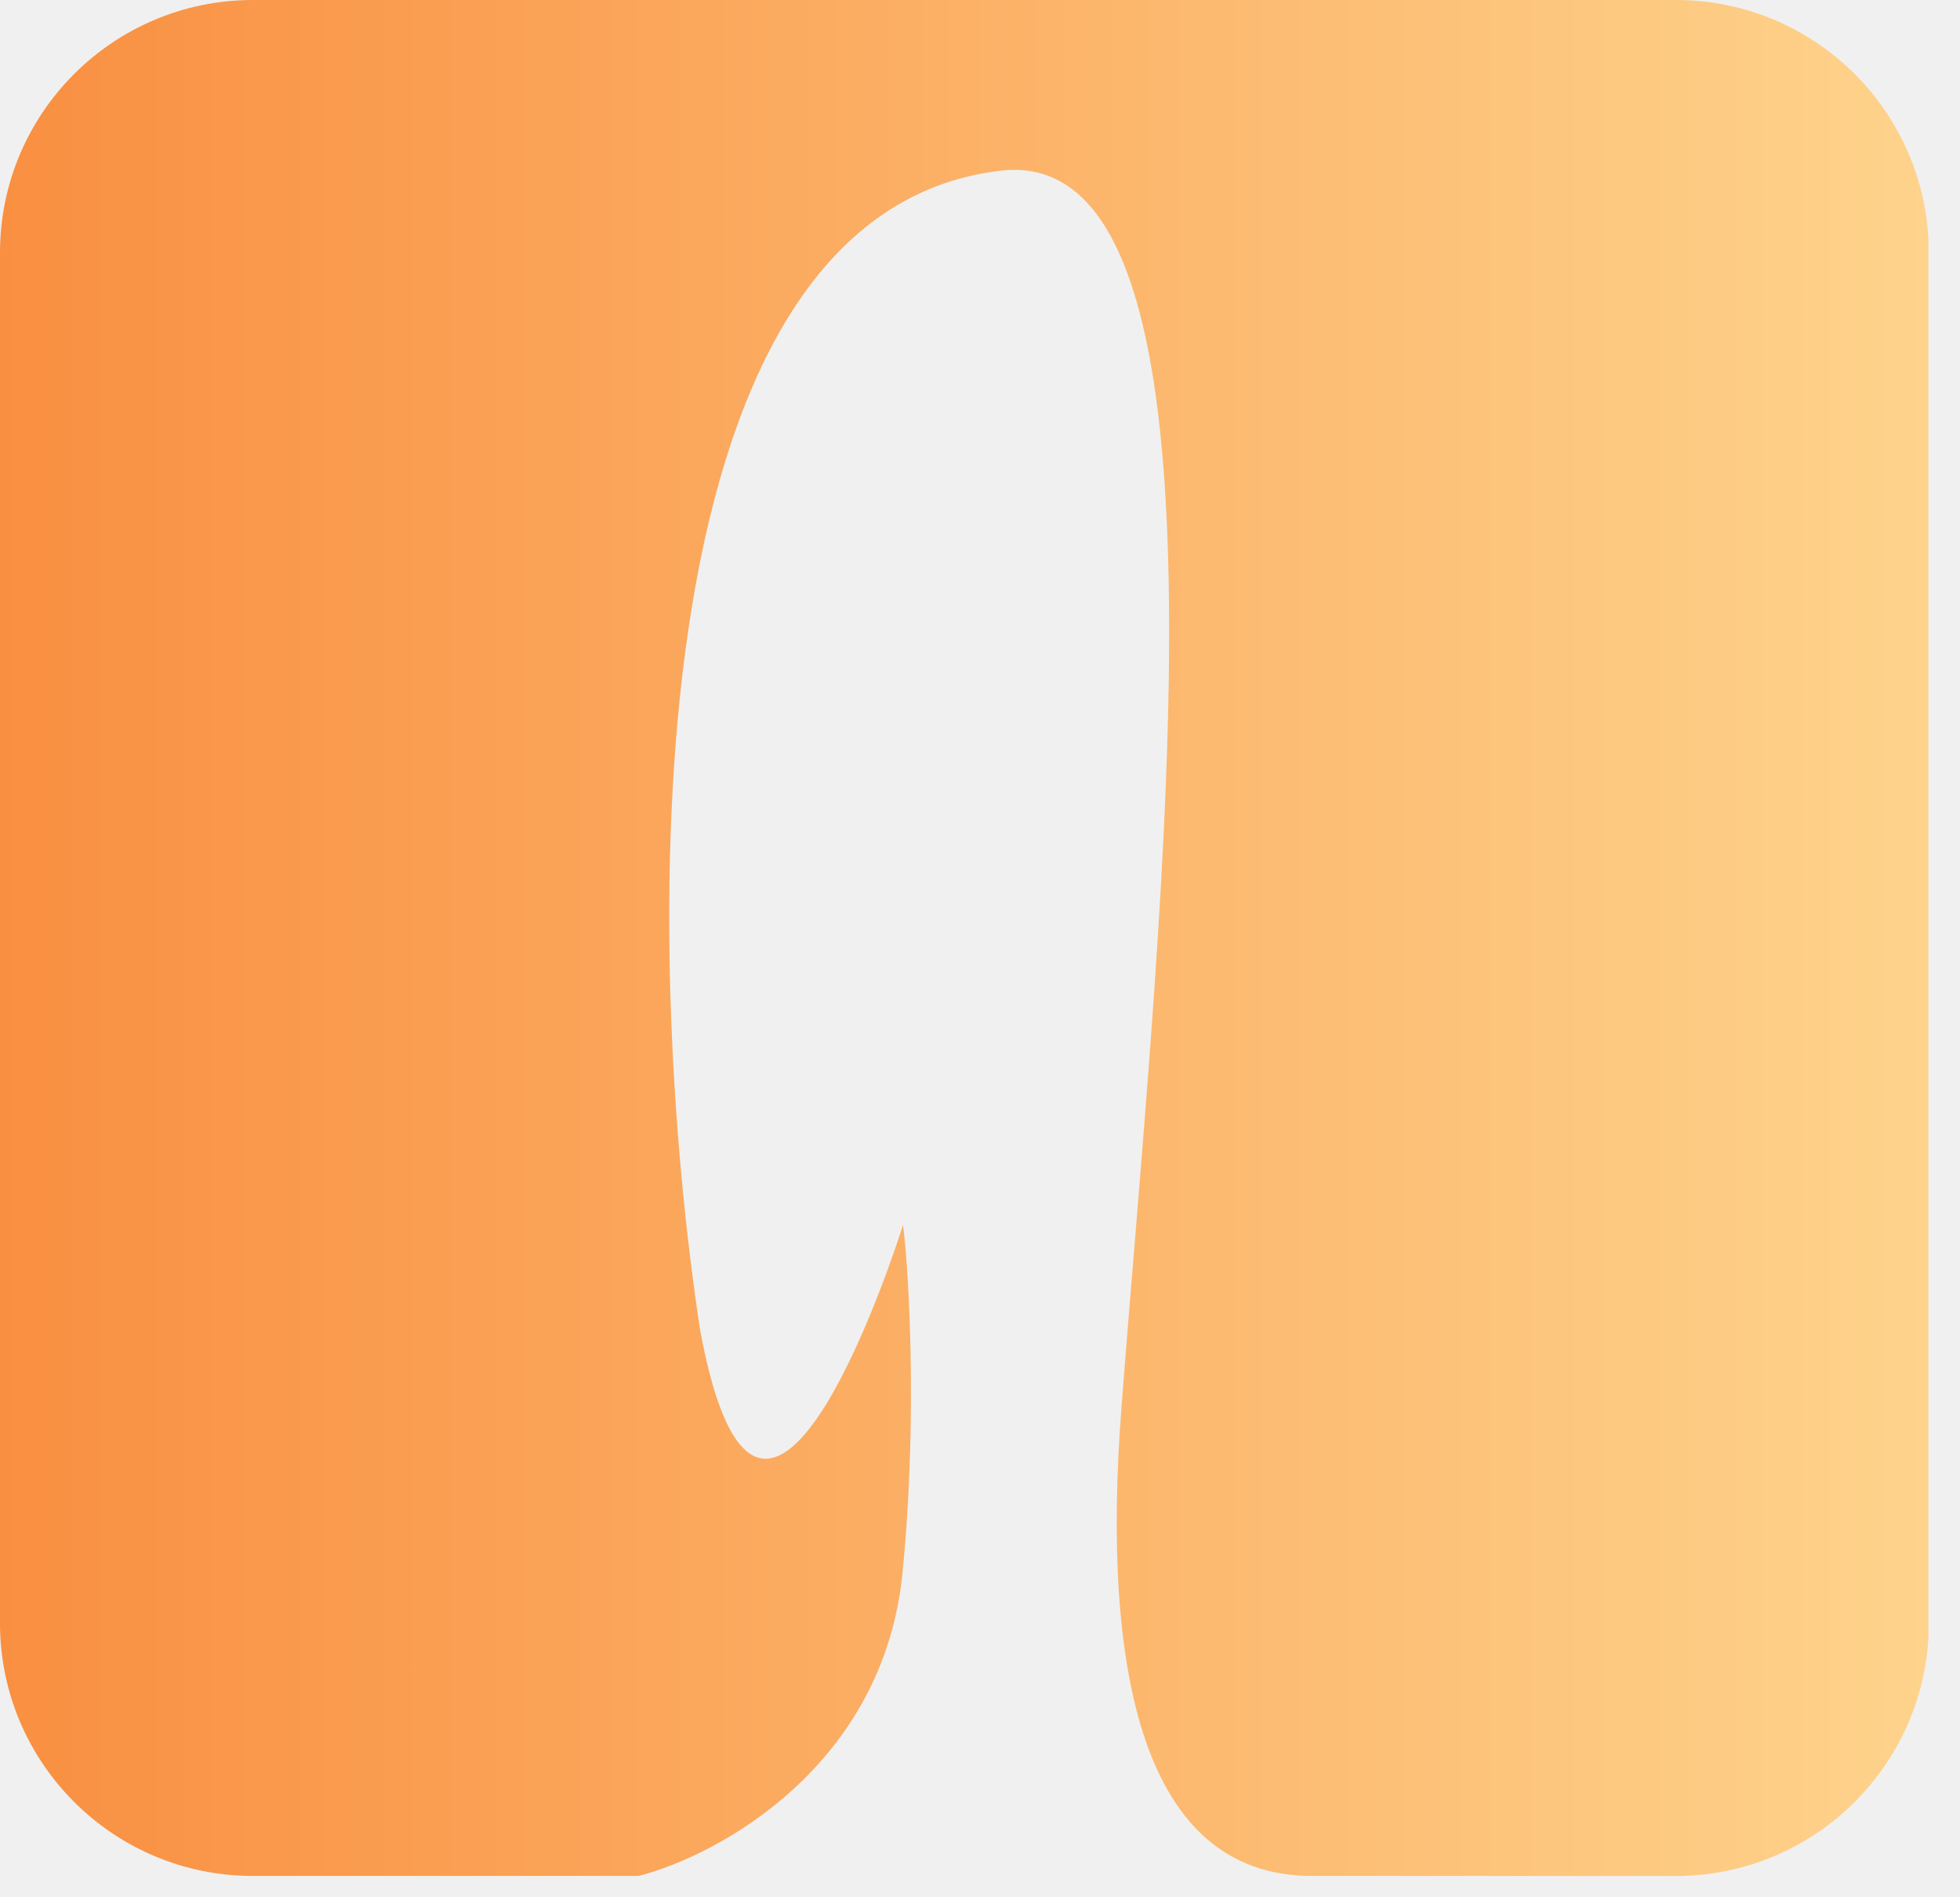
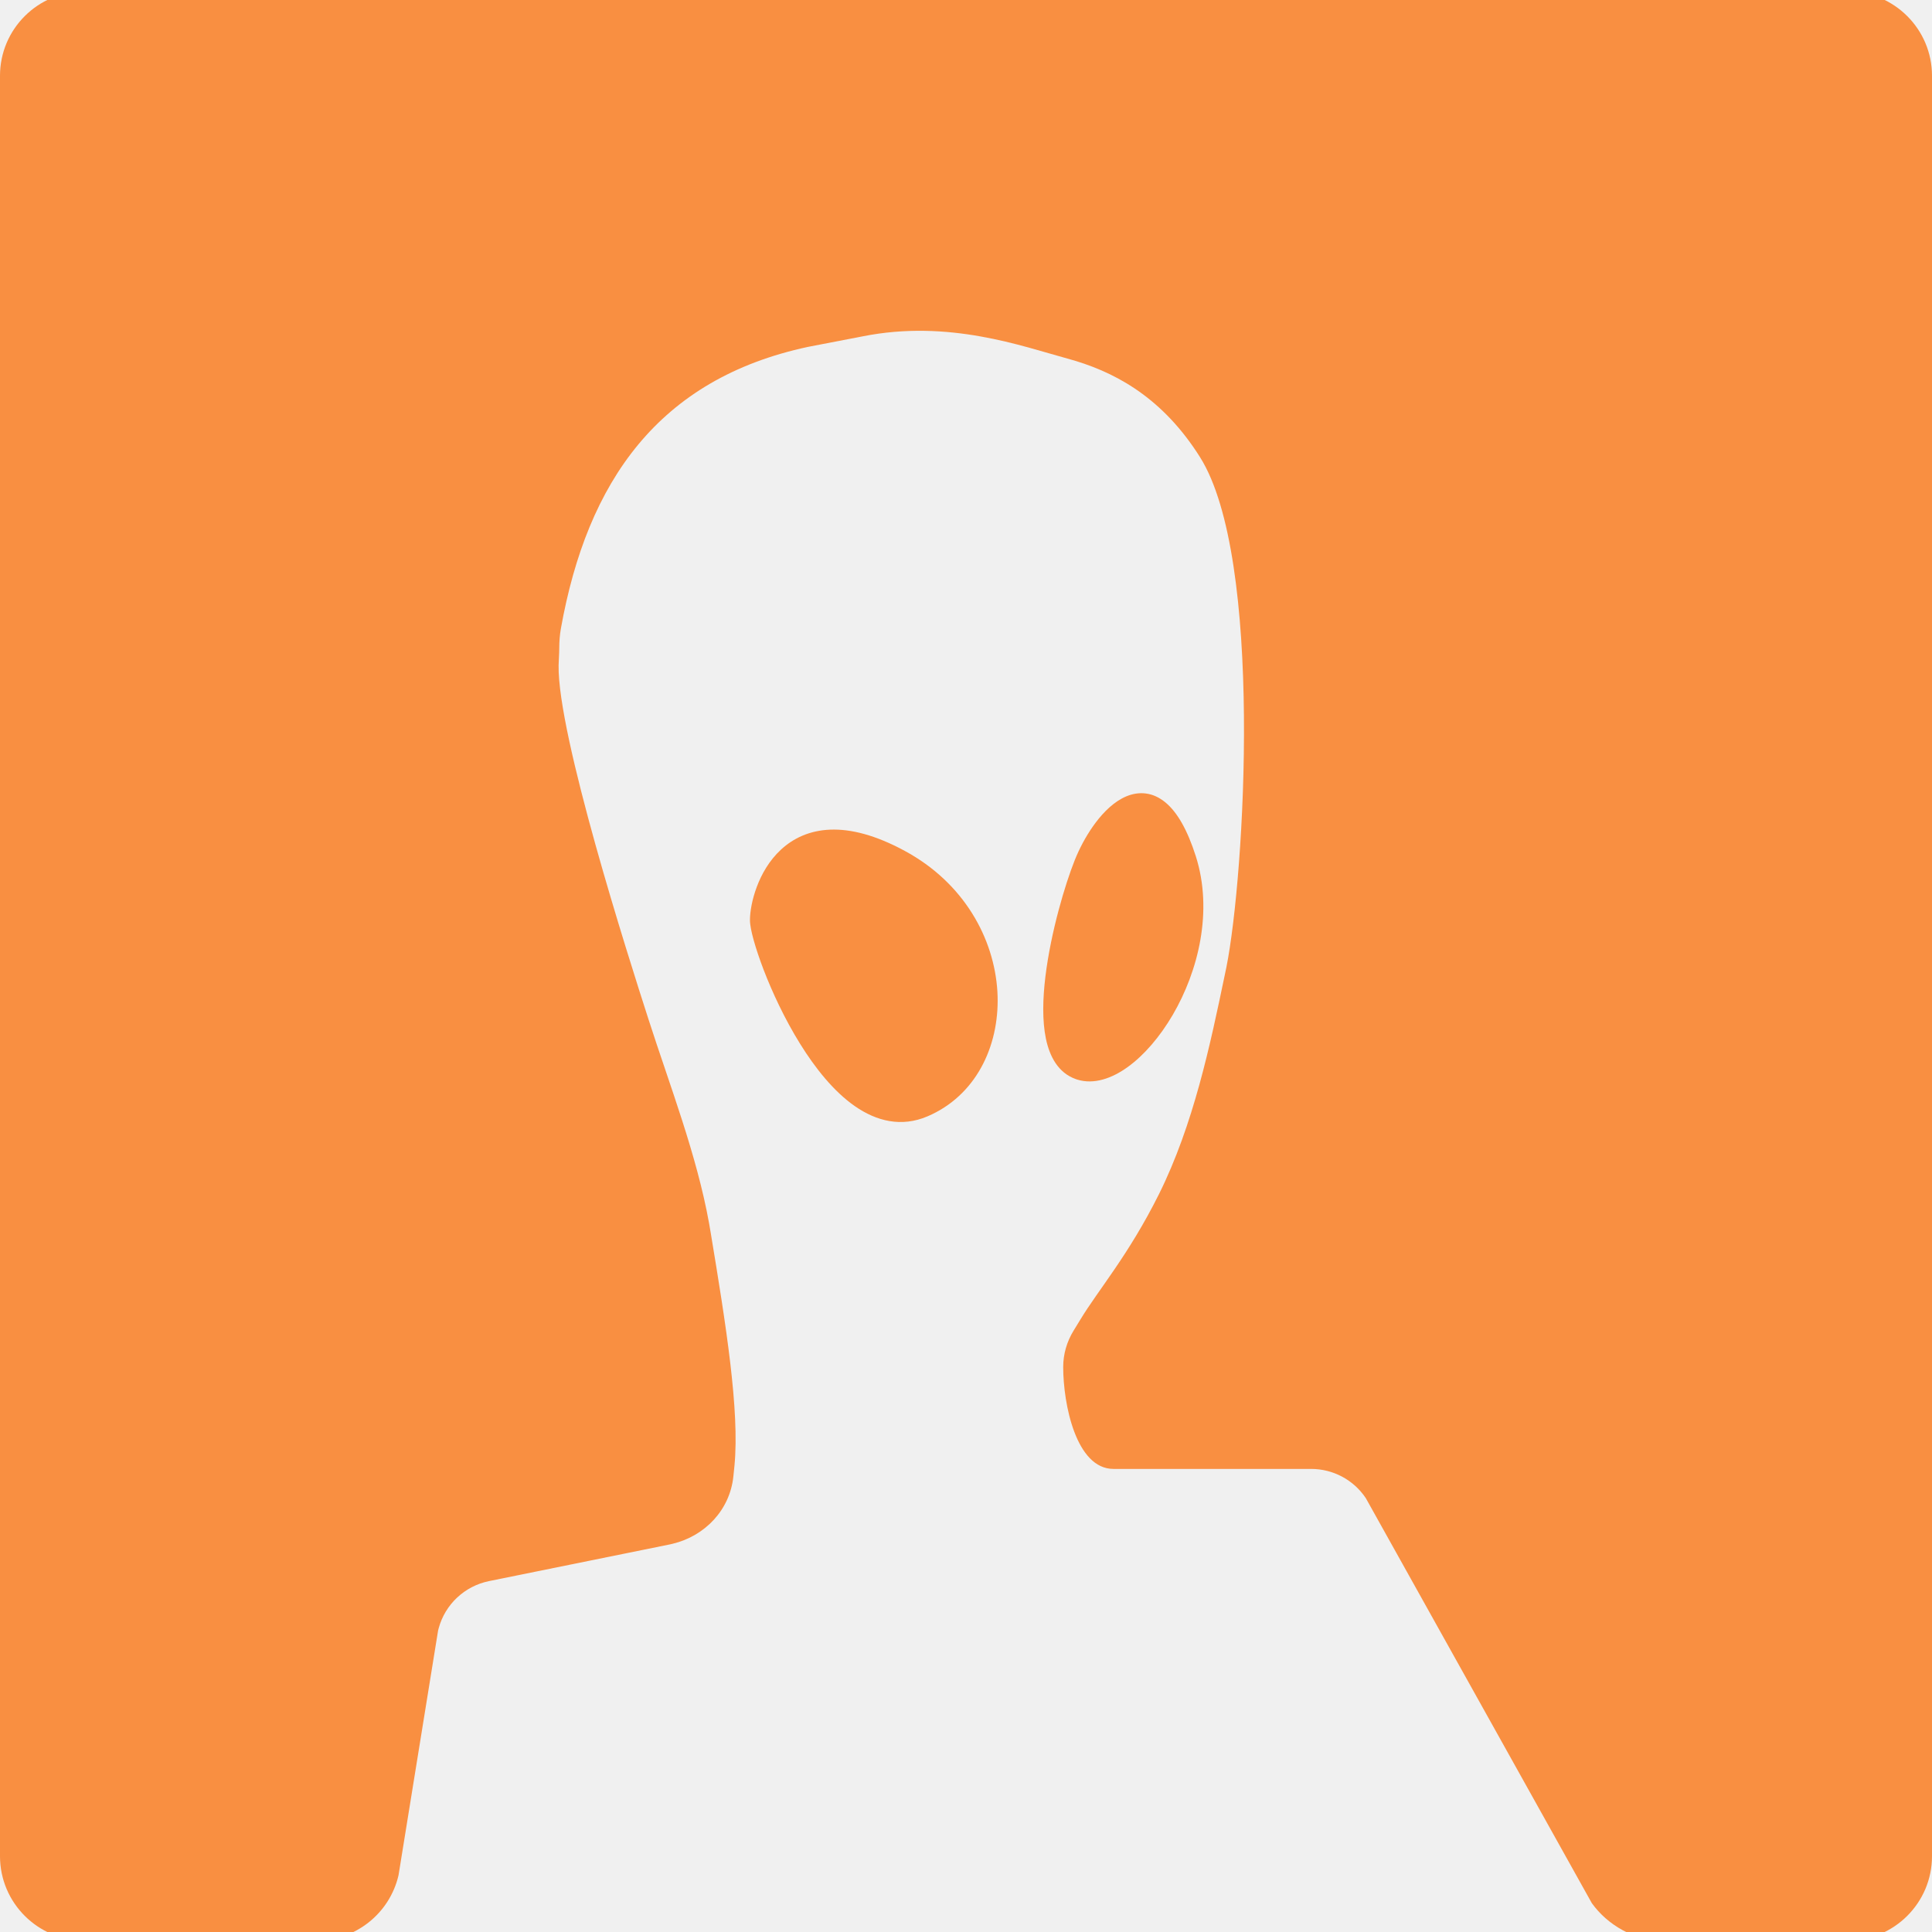
- <svg xmlns="http://www.w3.org/2000/svg" width="62" height="60" viewBox="0 0 62 60" fill="none">
-   <g clip-path="url(#clip0_304_7870)">
-     <path d="M31.65 5.4C19.77 6.8 20.367 30.45 22.15 42.1C24.15 52.85 28.55 38.8 28.55 38.8C28.55 38.2 29.15 43.63 28.55 49.75C27.95 55.87 22.733 58.7 20.2 59.35H0V0H61V59.35H46.903H41.501C36.161 59.35 34.828 52.92 35.477 44.499C36.731 28.212 39.481 4.477 31.65 5.4Z" fill="url(#paint0_linear_304_7870)" />
-   </g>
-   <defs>
-     <linearGradient id="paint0_linear_304_7870" x1="0" y1="29.675" x2="61.014" y2="29.675" gradientUnits="userSpaceOnUse">
-       <stop stop-color="#F98F41" />
-       <stop offset="1" stop-color="#FED38C" />
-     </linearGradient>
-     <clipPath id="clip0_304_7870">
-       <rect width="61.014" height="59.35" rx="8" fill="white" />
-     </clipPath>
-   </defs>
+ <svg xmlns="http://www.w3.org/2000/svg" width="45" height="45" viewBox="0 0 45 45" fill="none">
+   <path d="M45 1.765C45 0.679 44.118 -0.201 43.03 -0.201H1.97C0.882 -0.201 0 0.679 0 1.765V43.234C1.44374e-05 44.32 0.882 45.201 1.97 45.201H7.364C8.28 45.201 9.074 44.571 9.282 43.681L10.204 37.978L10.218 37.924C10.369 37.368 10.822 36.943 11.39 36.827L15.599 35.973L15.672 35.956C16.416 35.776 16.998 35.175 17.081 34.394L17.107 34.139C17.23 32.856 16.907 30.845 16.554 28.715L16.516 28.494C16.23 26.902 15.599 25.278 15.105 23.743C14.627 22.259 12.984 17.116 13.011 15.496C13.014 15.361 13.026 15.229 13.026 15.094C13.026 14.942 13.038 14.79 13.064 14.641C13.678 11.207 15.343 8.823 18.823 8.079L20.089 7.835C22.098 7.433 23.811 8.066 24.863 8.352C25.915 8.638 27.002 9.208 27.876 10.532L27.95 10.647C29.434 13.001 28.99 20.39 28.567 22.519L28.524 22.725C28.189 24.331 27.8 26.194 26.994 27.815C26.289 29.23 25.579 30.048 25.164 30.735L25.005 30.995C24.849 31.249 24.764 31.54 24.764 31.84C24.764 32.708 25.066 34.214 25.935 34.214H30.539C31.05 34.214 31.528 34.469 31.812 34.894L37.076 44.327C37.445 44.843 38.077 45.201 38.714 45.201H43.03C44.118 45.201 45 44.32 45 43.234V1.765Z" fill="#F98F41" />
+   <path d="M21.074 19.819C20.395 19.451 19.822 19.306 19.341 19.324C18.855 19.342 18.477 19.526 18.195 19.785C17.917 20.04 17.736 20.364 17.626 20.66C17.515 20.955 17.468 21.24 17.468 21.431C17.468 21.544 17.503 21.713 17.555 21.899C17.609 22.094 17.688 22.331 17.787 22.59C17.987 23.11 18.276 23.733 18.633 24.308C18.988 24.881 19.42 25.423 19.912 25.765C20.412 26.112 20.992 26.263 21.603 26.002L21.709 25.954C22.788 25.436 23.302 24.279 23.231 23.091C23.156 21.86 22.456 20.566 21.074 19.819Z" fill="#F98F41" />
+   <path d="M26.69 18.482C26.53 18.461 26.375 18.49 26.233 18.549C25.955 18.666 25.711 18.905 25.515 19.167C25.341 19.399 25.192 19.666 25.08 19.922L25.034 20.032C24.809 20.593 24.476 21.708 24.35 22.743C24.287 23.259 24.274 23.772 24.361 24.192C24.448 24.609 24.648 24.988 25.054 25.133L25.092 25.146C25.481 25.266 25.899 25.118 26.264 24.855C26.647 24.58 27.015 24.151 27.314 23.641C27.909 22.624 28.26 21.223 27.853 19.944C27.657 19.33 27.422 18.919 27.146 18.691C27.005 18.574 26.852 18.503 26.69 18.482Z" fill="#F98F41" />
</svg>
